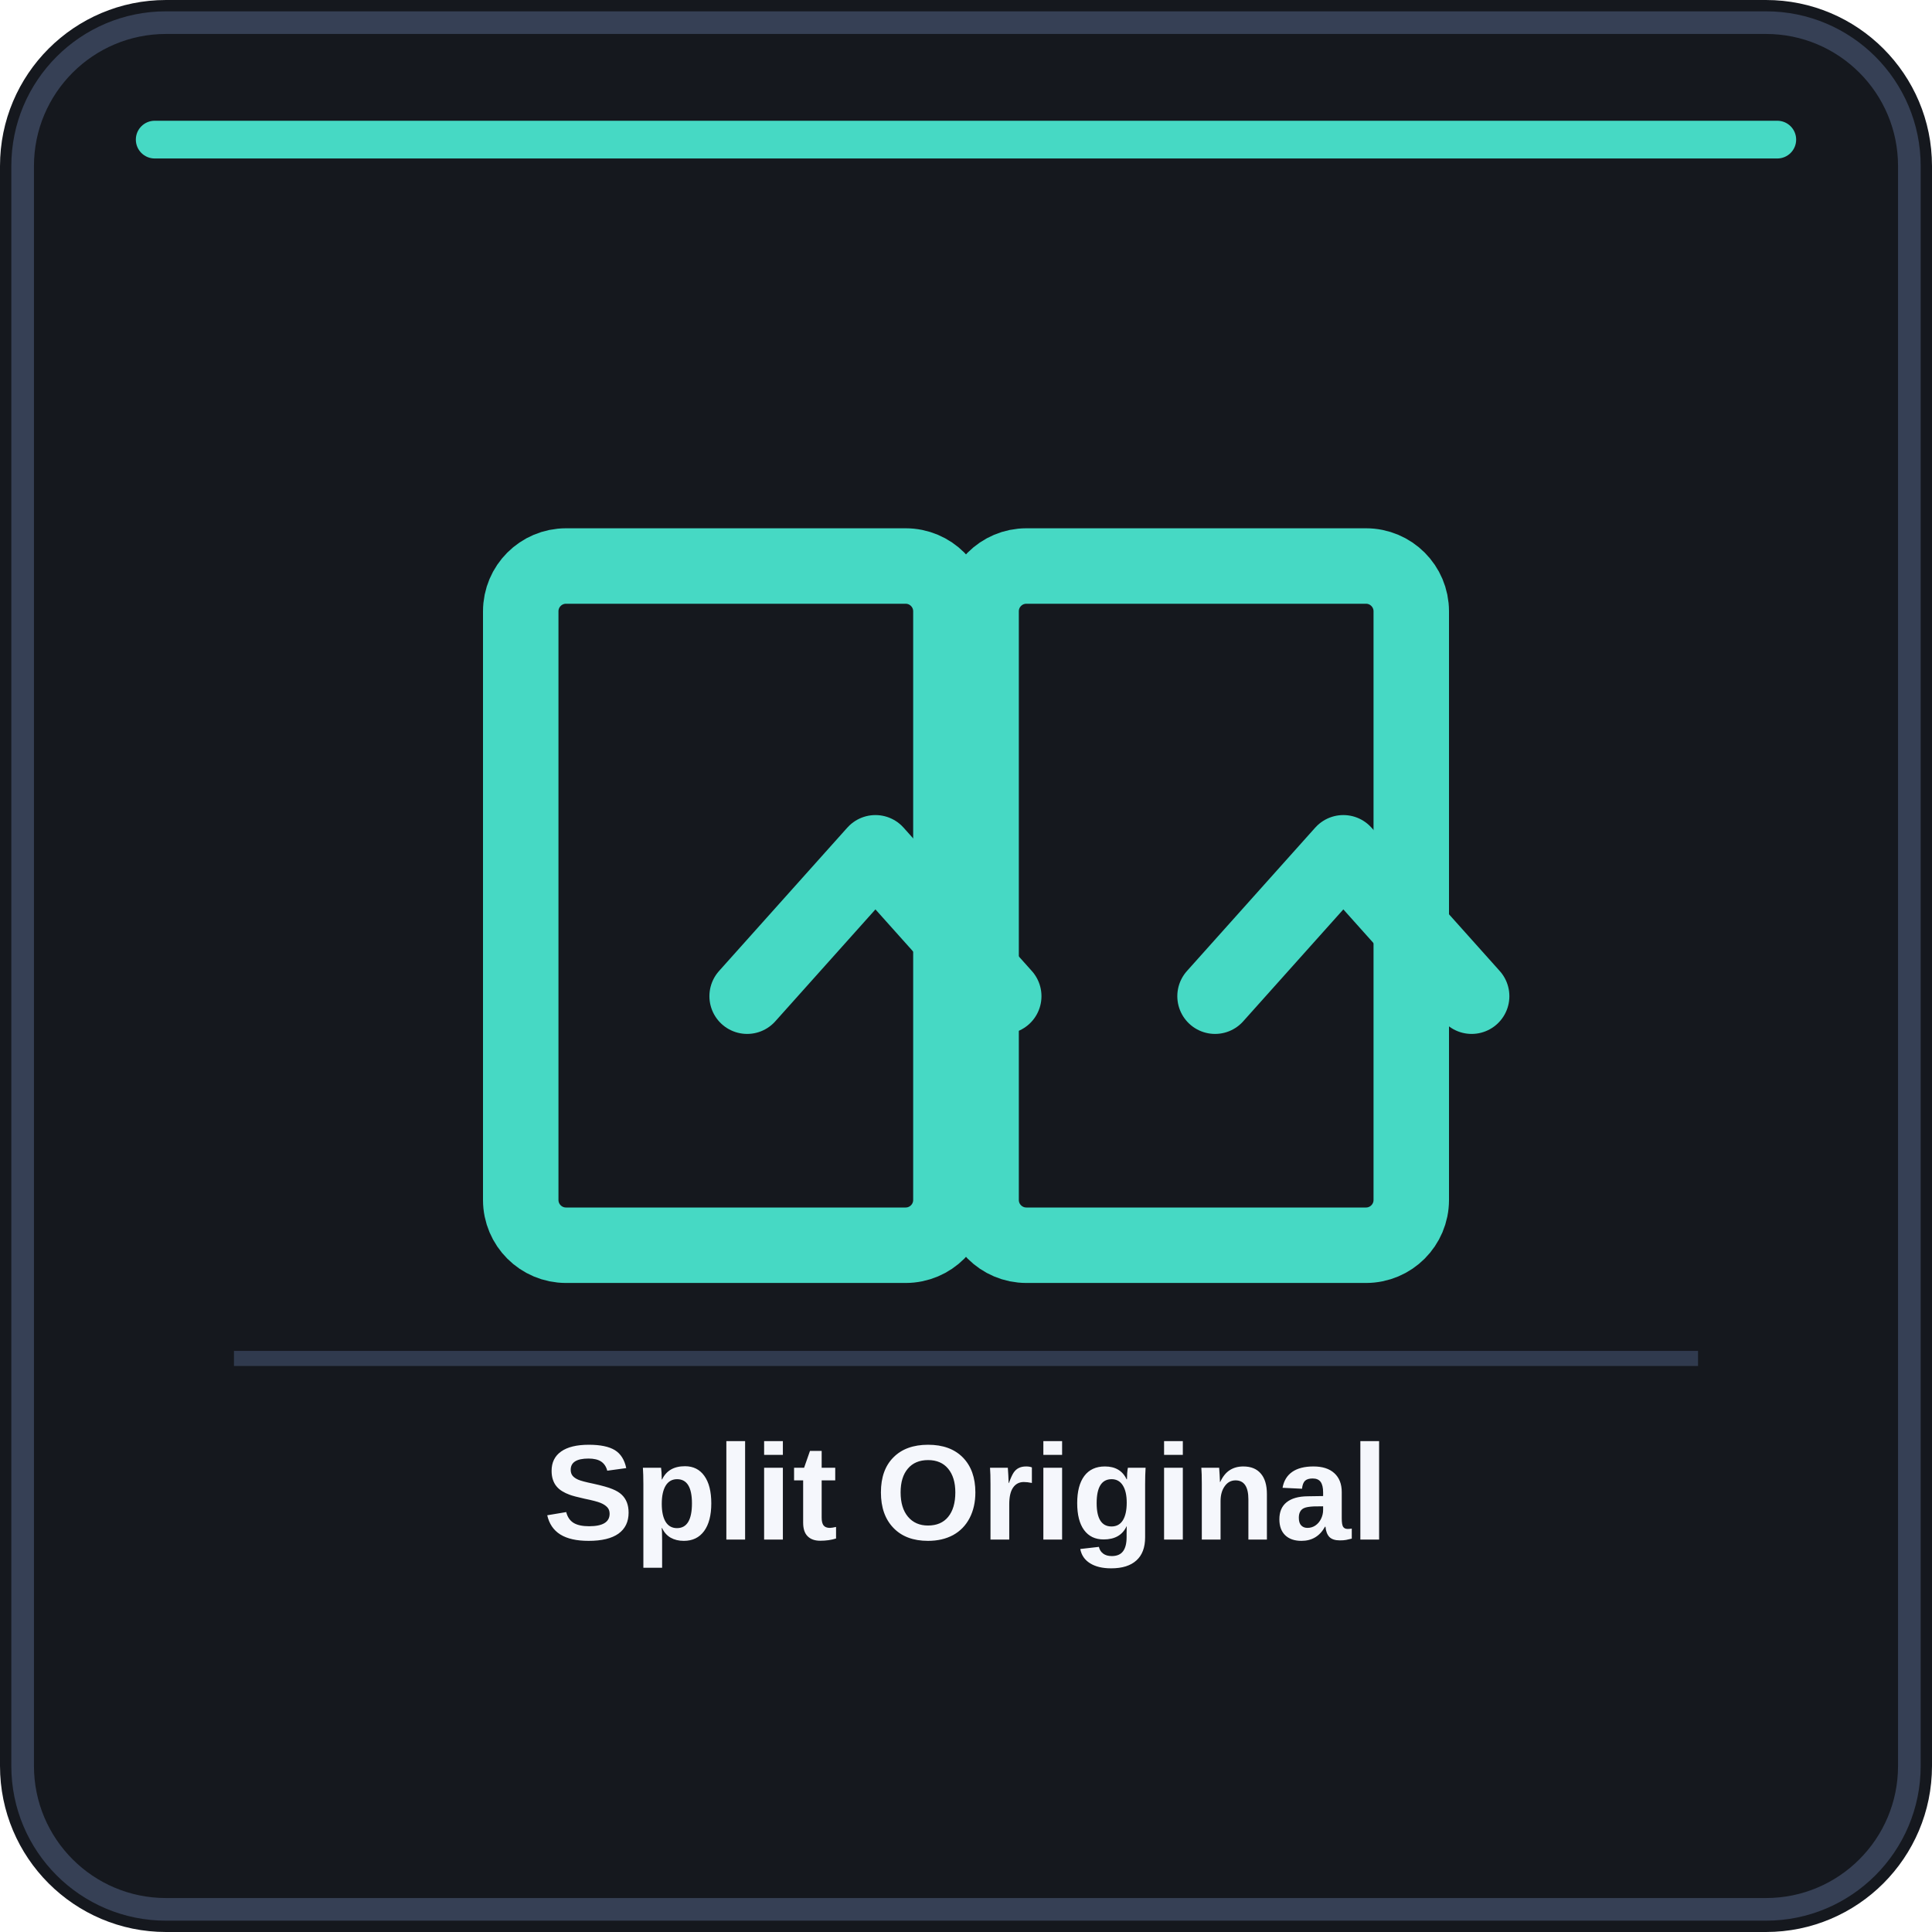
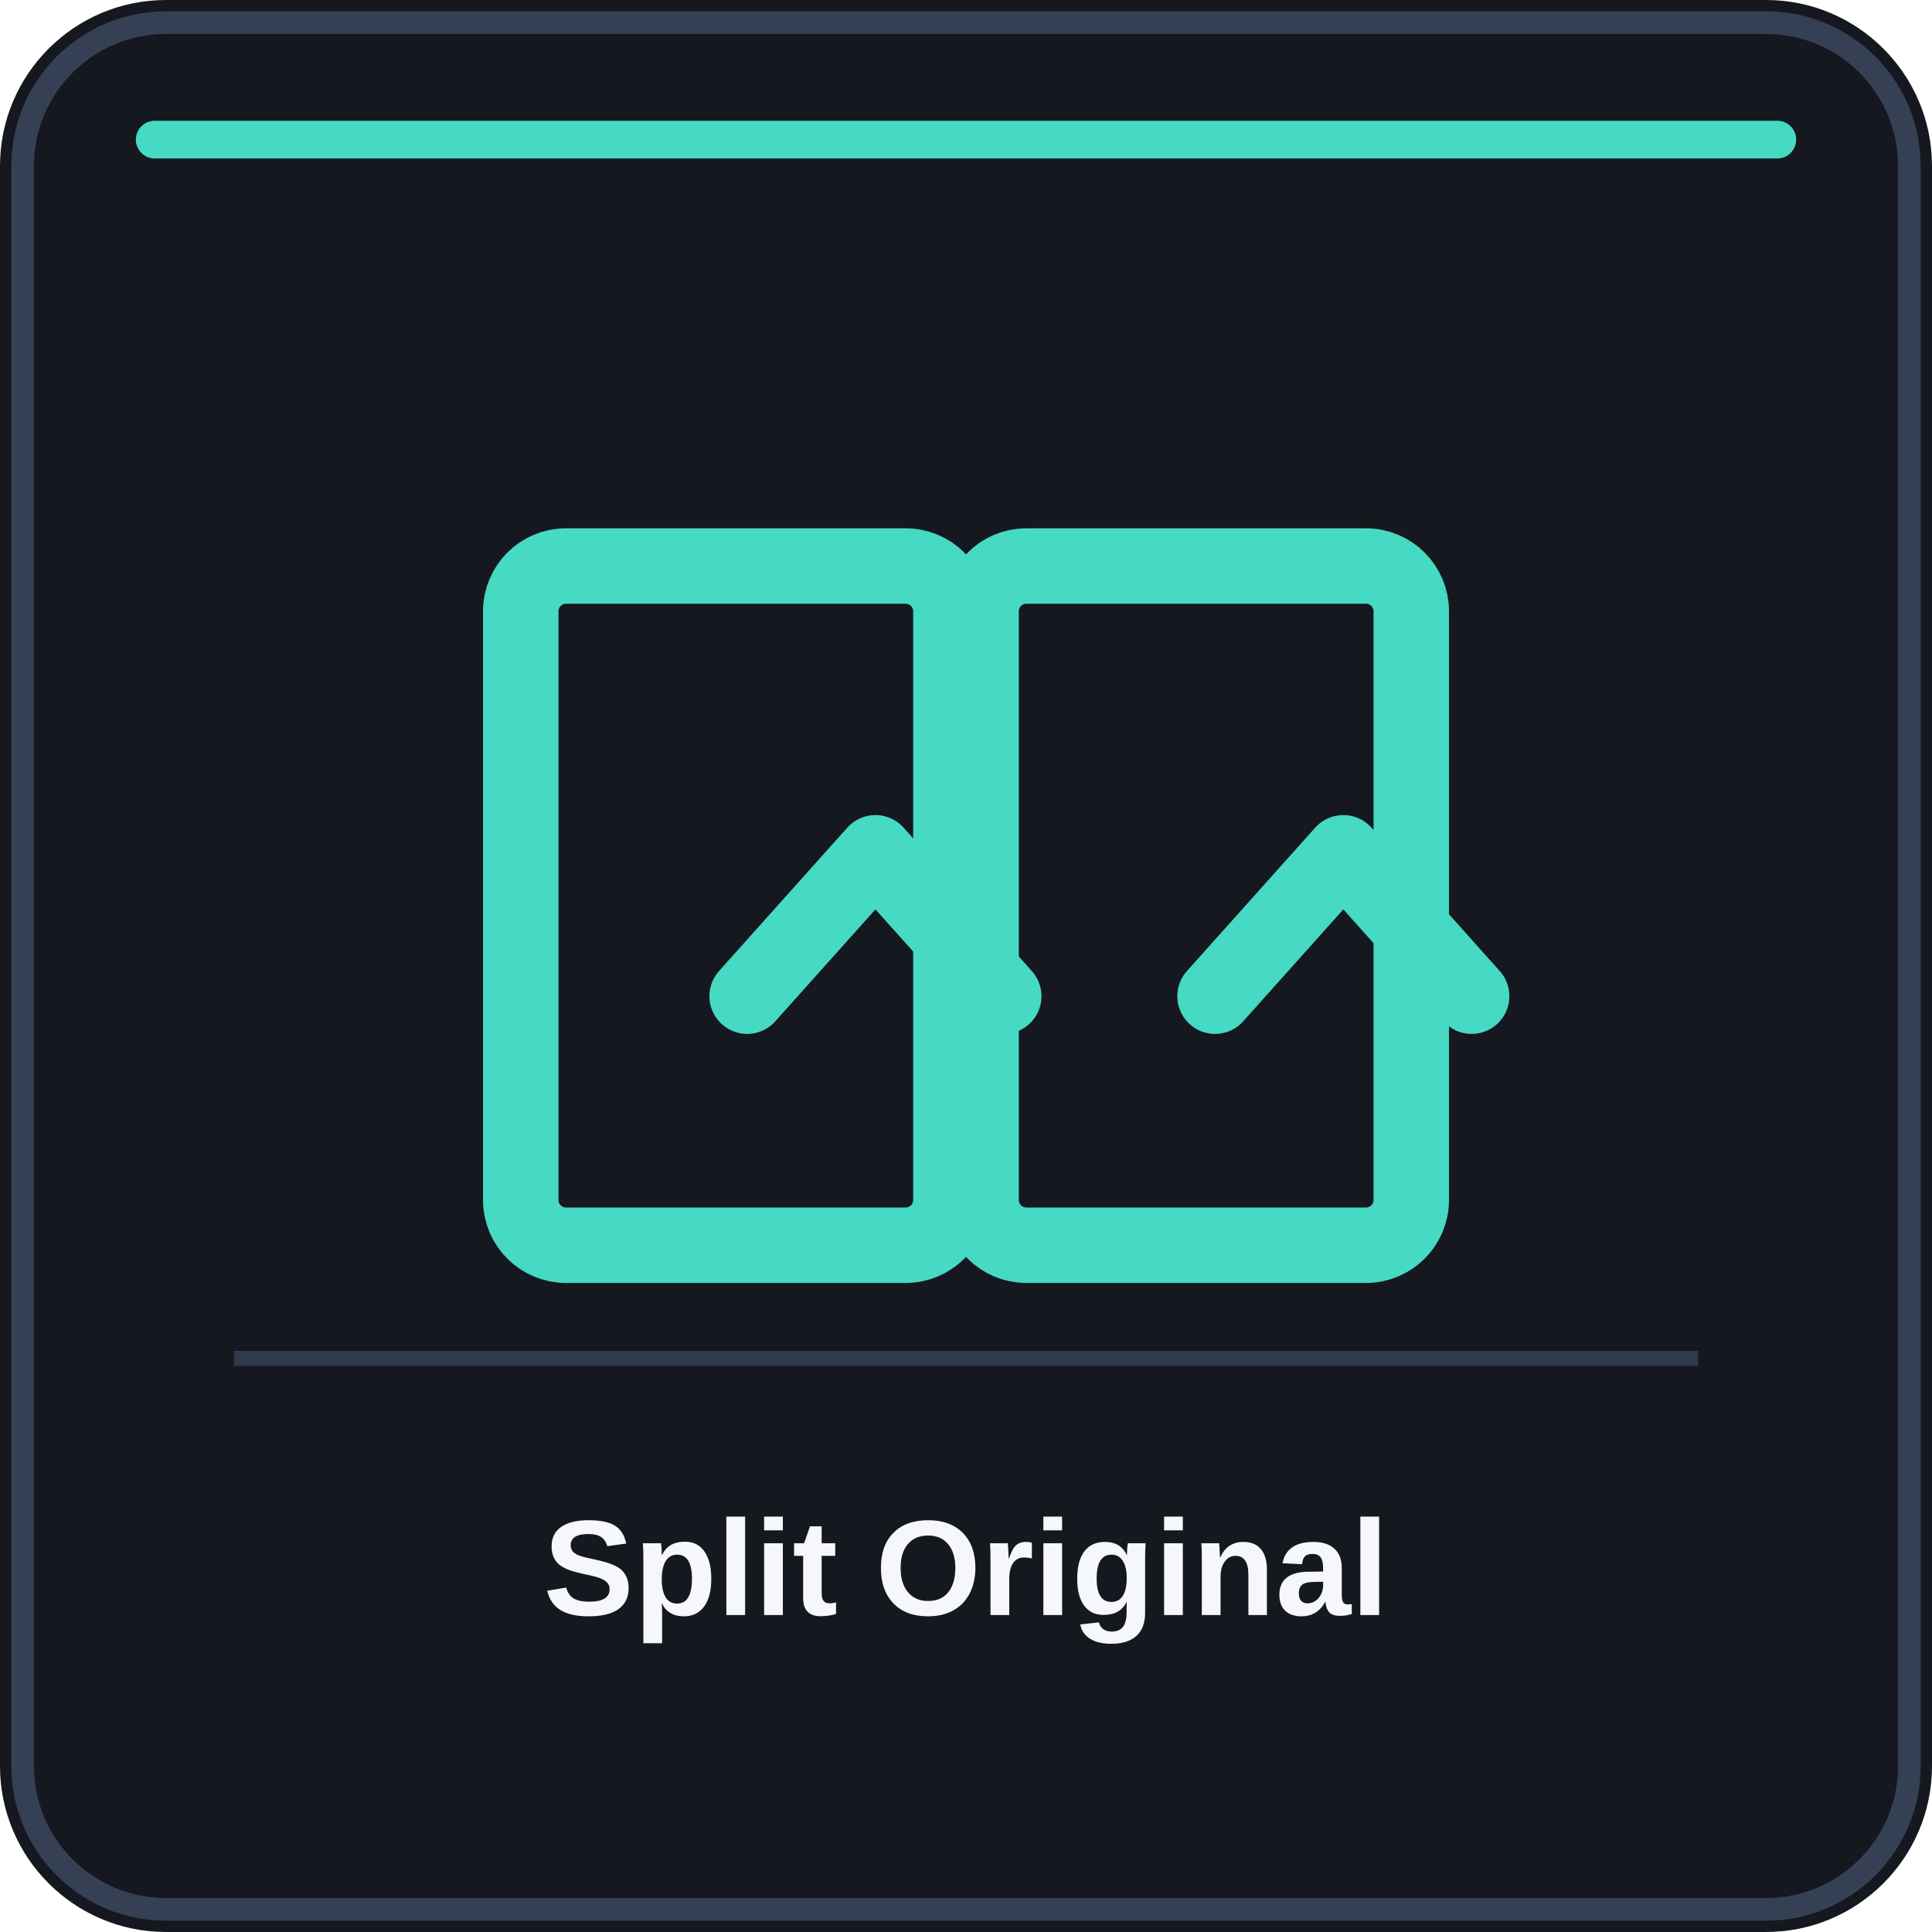
<svg xmlns="http://www.w3.org/2000/svg" width="256" height="256" viewBox="0 0 256 256">
  <rect width="256" height="256" rx="22" fill="#15181E" />
  <rect x="3" y="3" width="250" height="250" rx="19" fill="none" stroke="#364055" stroke-width="3" />
  <rect x="18" y="16" width="220" height="5" rx="2.5" fill="#46D9C4" />
  <g transform="translate(22 15)">
    <rect x="47" y="60" width="57" height="90" rx="6" stroke="#46D9C4" stroke-width="10" stroke-linecap="round" stroke-linejoin="round" fill="none" />
    <rect x="108" y="60" width="57" height="90" rx="6" stroke="#46D9C4" stroke-width="10" stroke-linecap="round" stroke-linejoin="round" fill="none" />
    <path d="M77 117l17-19 17 19m28 0 17-19 17 19" stroke="#46D9C4" stroke-width="10" stroke-linecap="round" stroke-linejoin="round" fill="none" />
  </g>
  <path d="M31 180h194" stroke="#303A4E" stroke-width="2" />
-   <text x="128" y="204" text-anchor="middle" fill="#F5F7FC" font-family="Arial, Helvetica, sans-serif" font-size="18" font-weight="700">Split Original</text>
+   <text x="128" y="214" text-anchor="middle" fill="#F5F7FC" font-family="Arial, Helvetica, sans-serif" font-size="18" font-weight="700">Split Original</text>
</svg>
